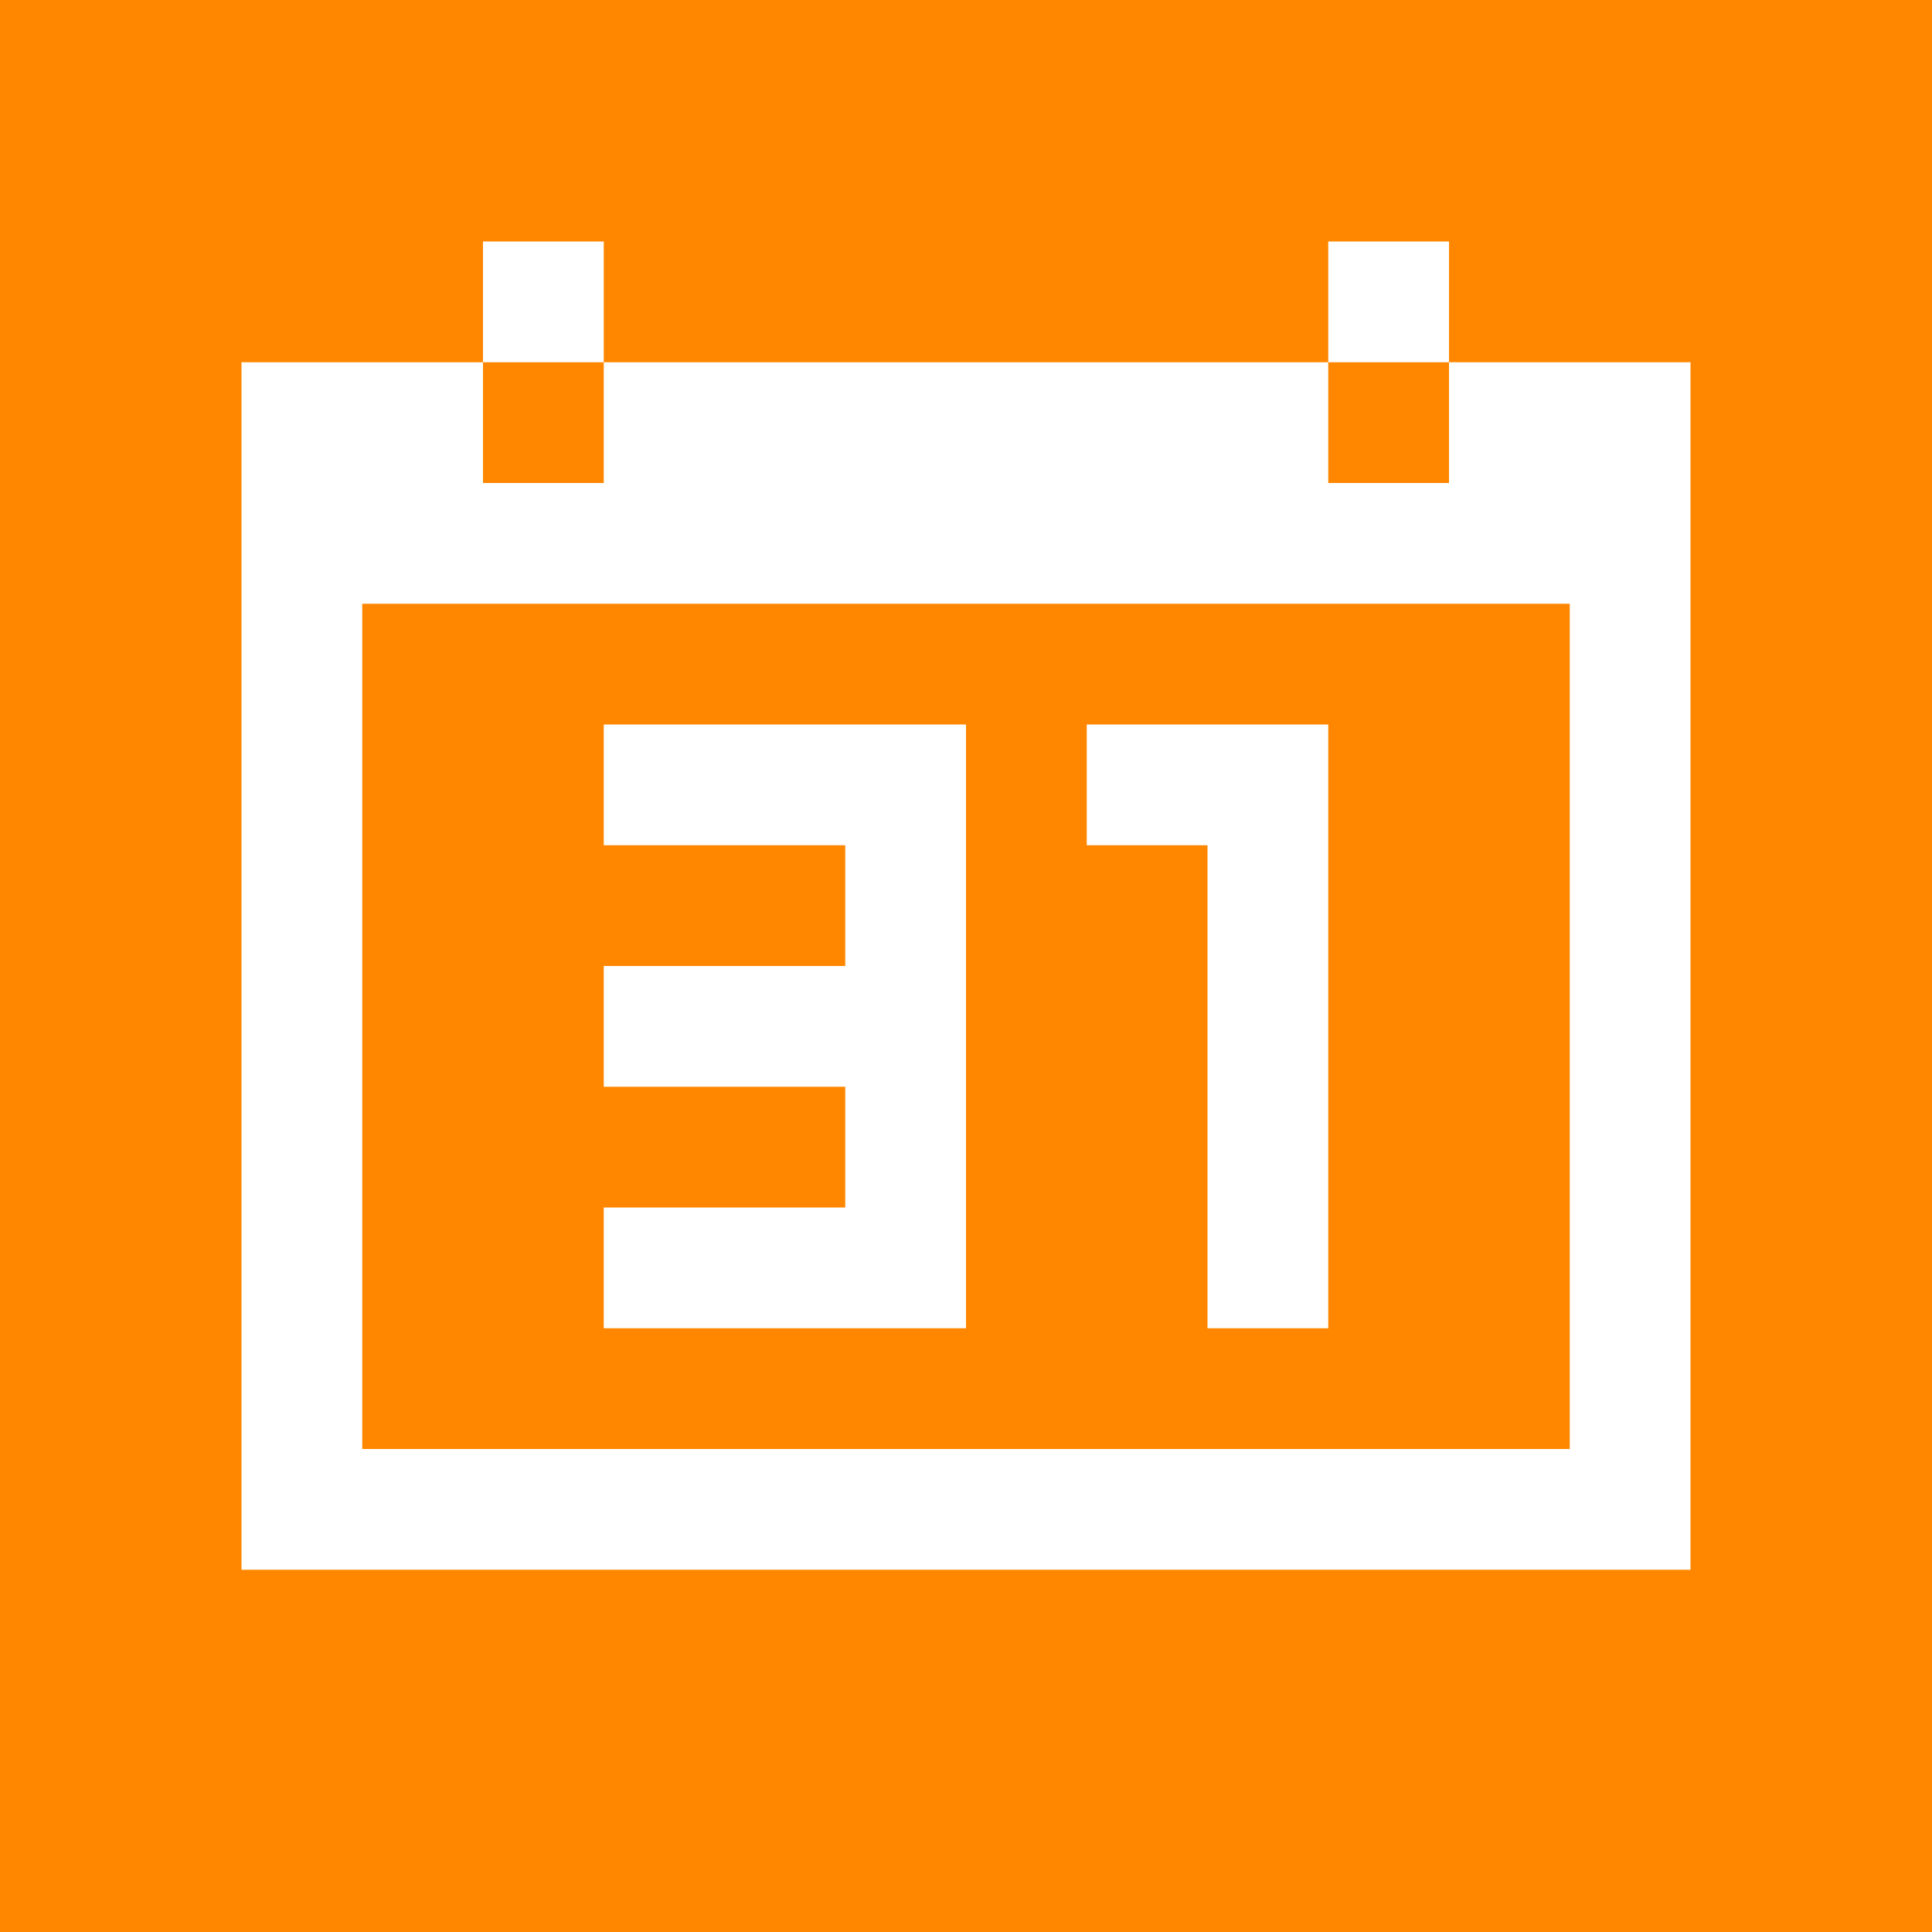
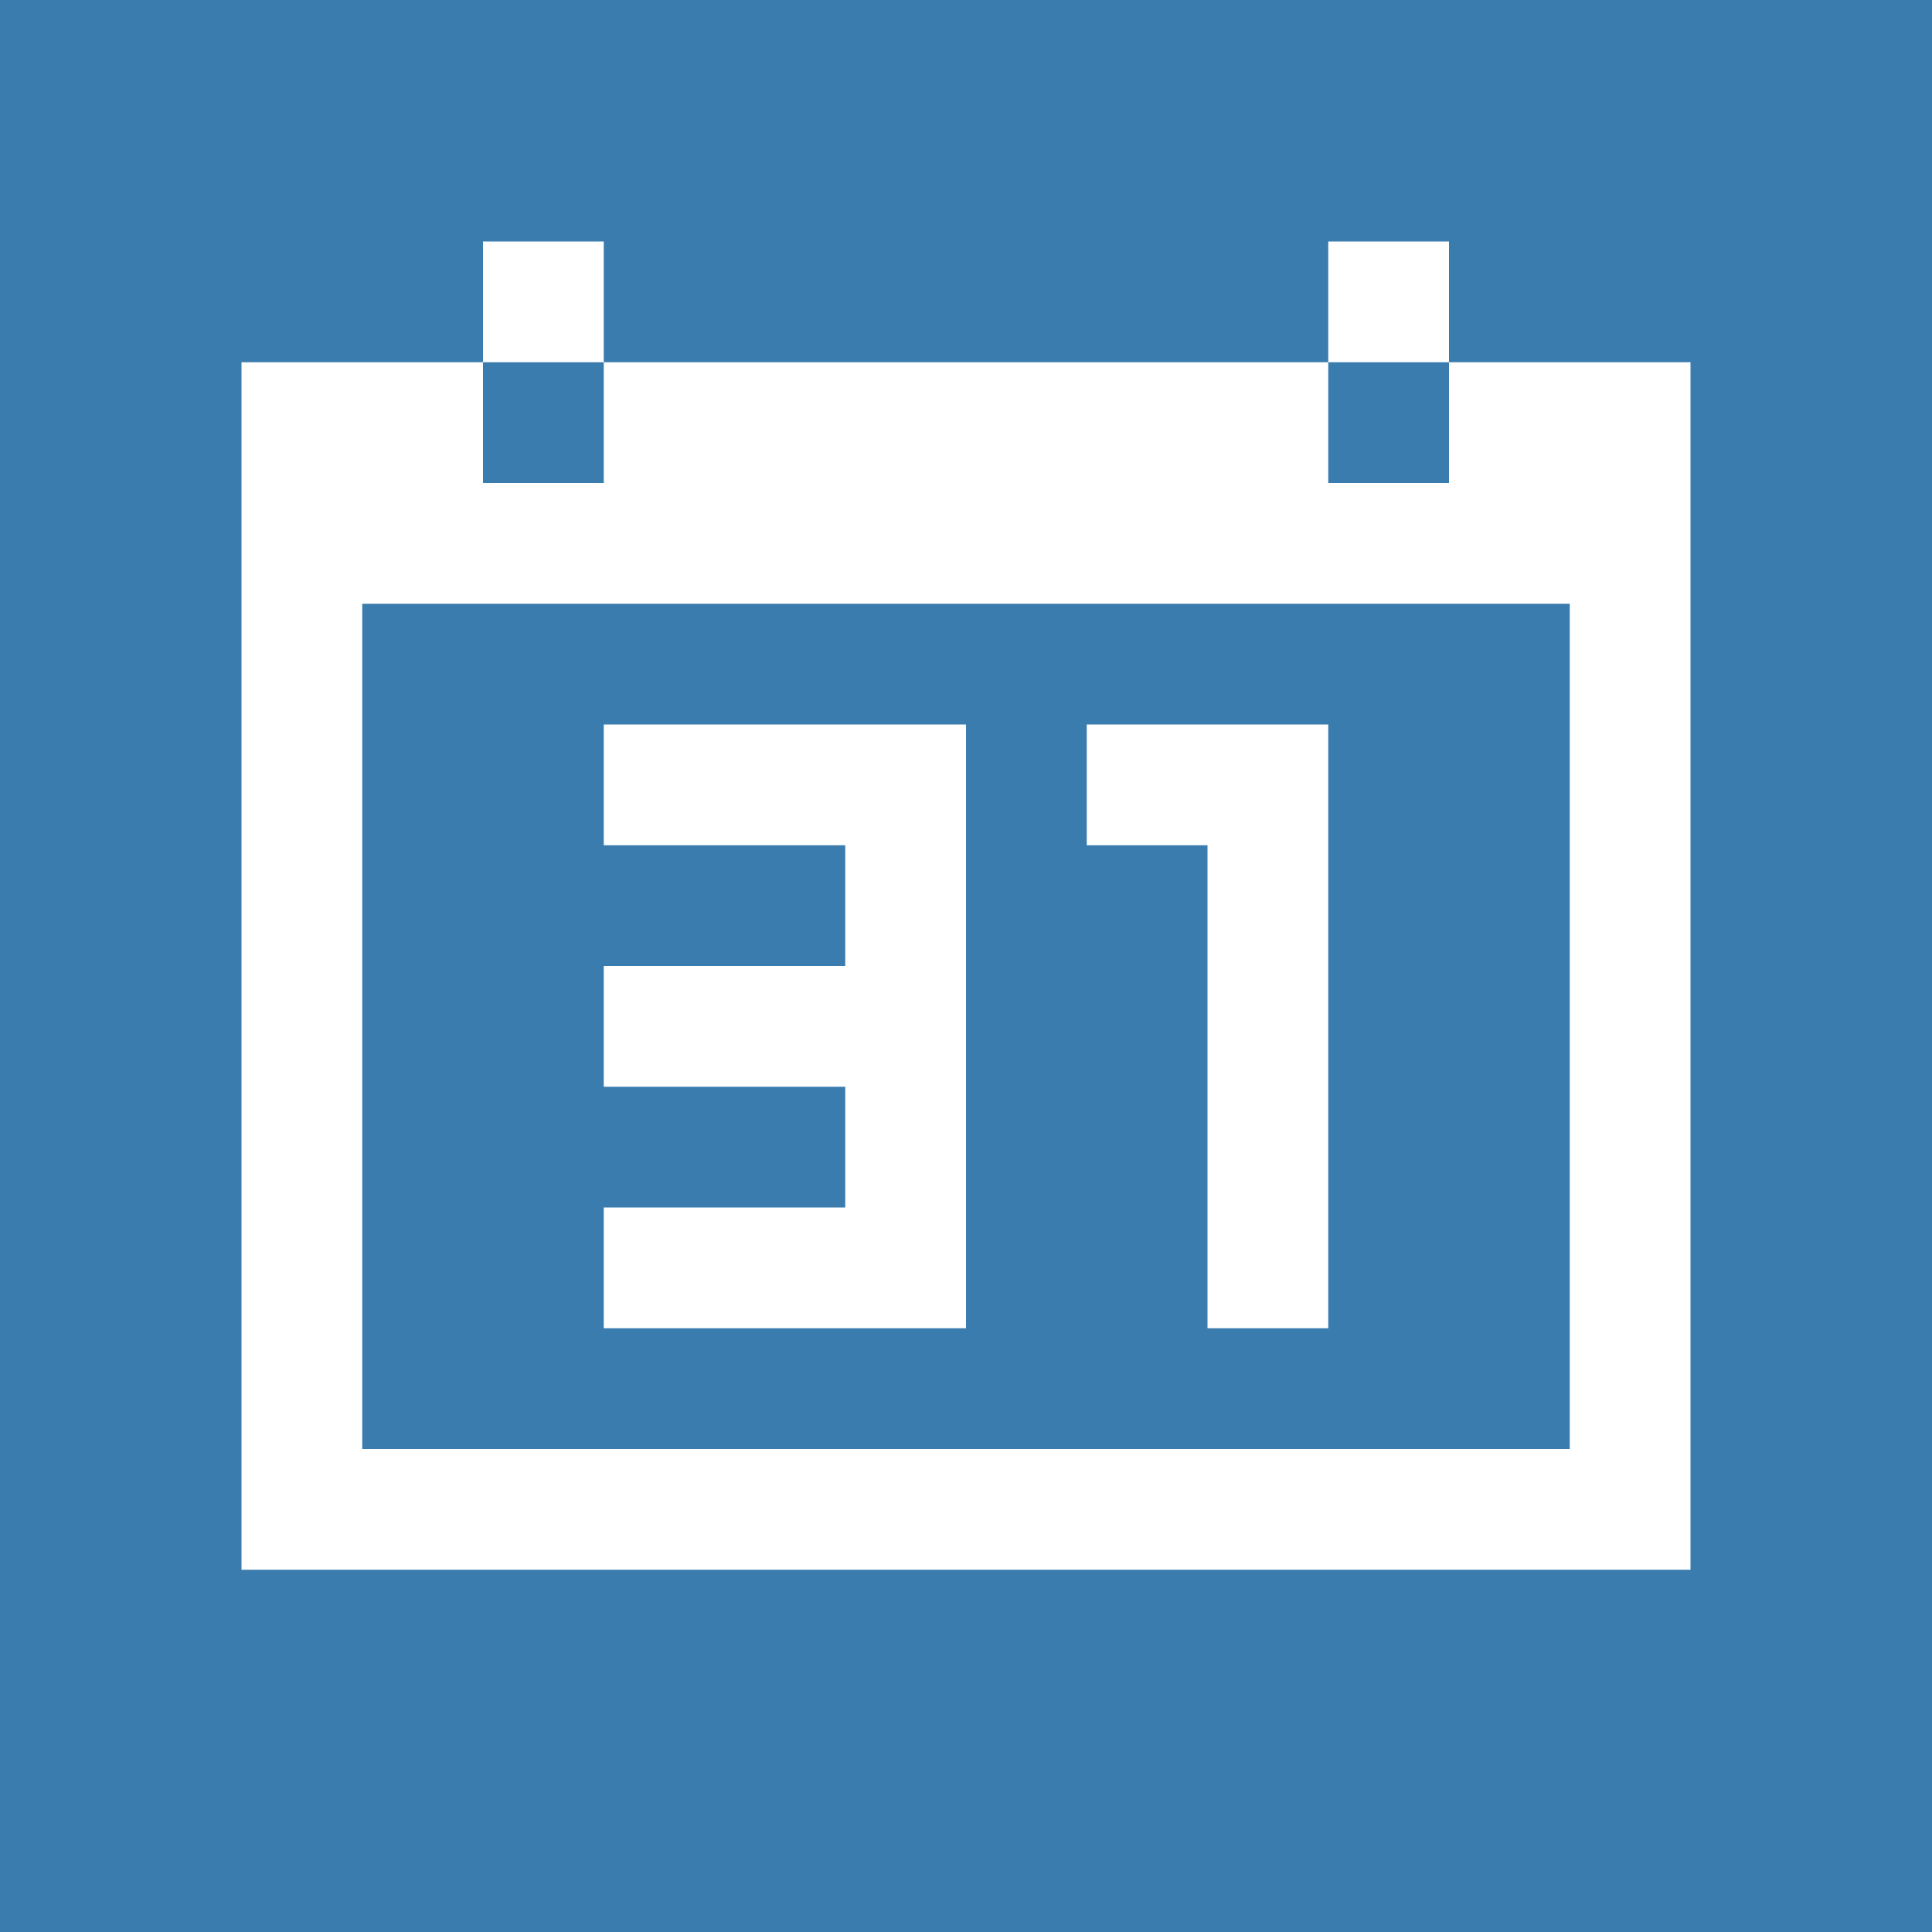
<svg xmlns="http://www.w3.org/2000/svg" version="1.1" id="Layer_1" x="0px" y="0px" viewBox="0 0 16 16" style="enable-background:new 0 0 16 16;" xml:space="preserve">
  <style type="text/css">
- 	.st0{fill:#FF8700;}
+ 	.st0{fill:#3A7CAE;}
	.st1{fill:#FFFFFF;}
</style>
  <path class="st0" d="M0,0h16v16H0V0z" />
  <g>
    <rect x="4" y="2" class="st1" width="1" height="1" />
    <rect x="11" y="2" class="st1" width="1" height="1" />
    <path class="st1" d="M12,3v1h-1V3H5v1H4V3H2v10h12V3H12z M13,12H3V5h10V12z" />
    <polygon class="st1" points="8,11 8,6 7,6 5,6 5,7 7,7 7,8 5,8 5,9 7,9 7,10 5,10 5,11 7,11  " />
    <polygon class="st1" points="10,11 11,11 11,6 10,6 9,6 9,7 10,7  " />
  </g>
</svg>
